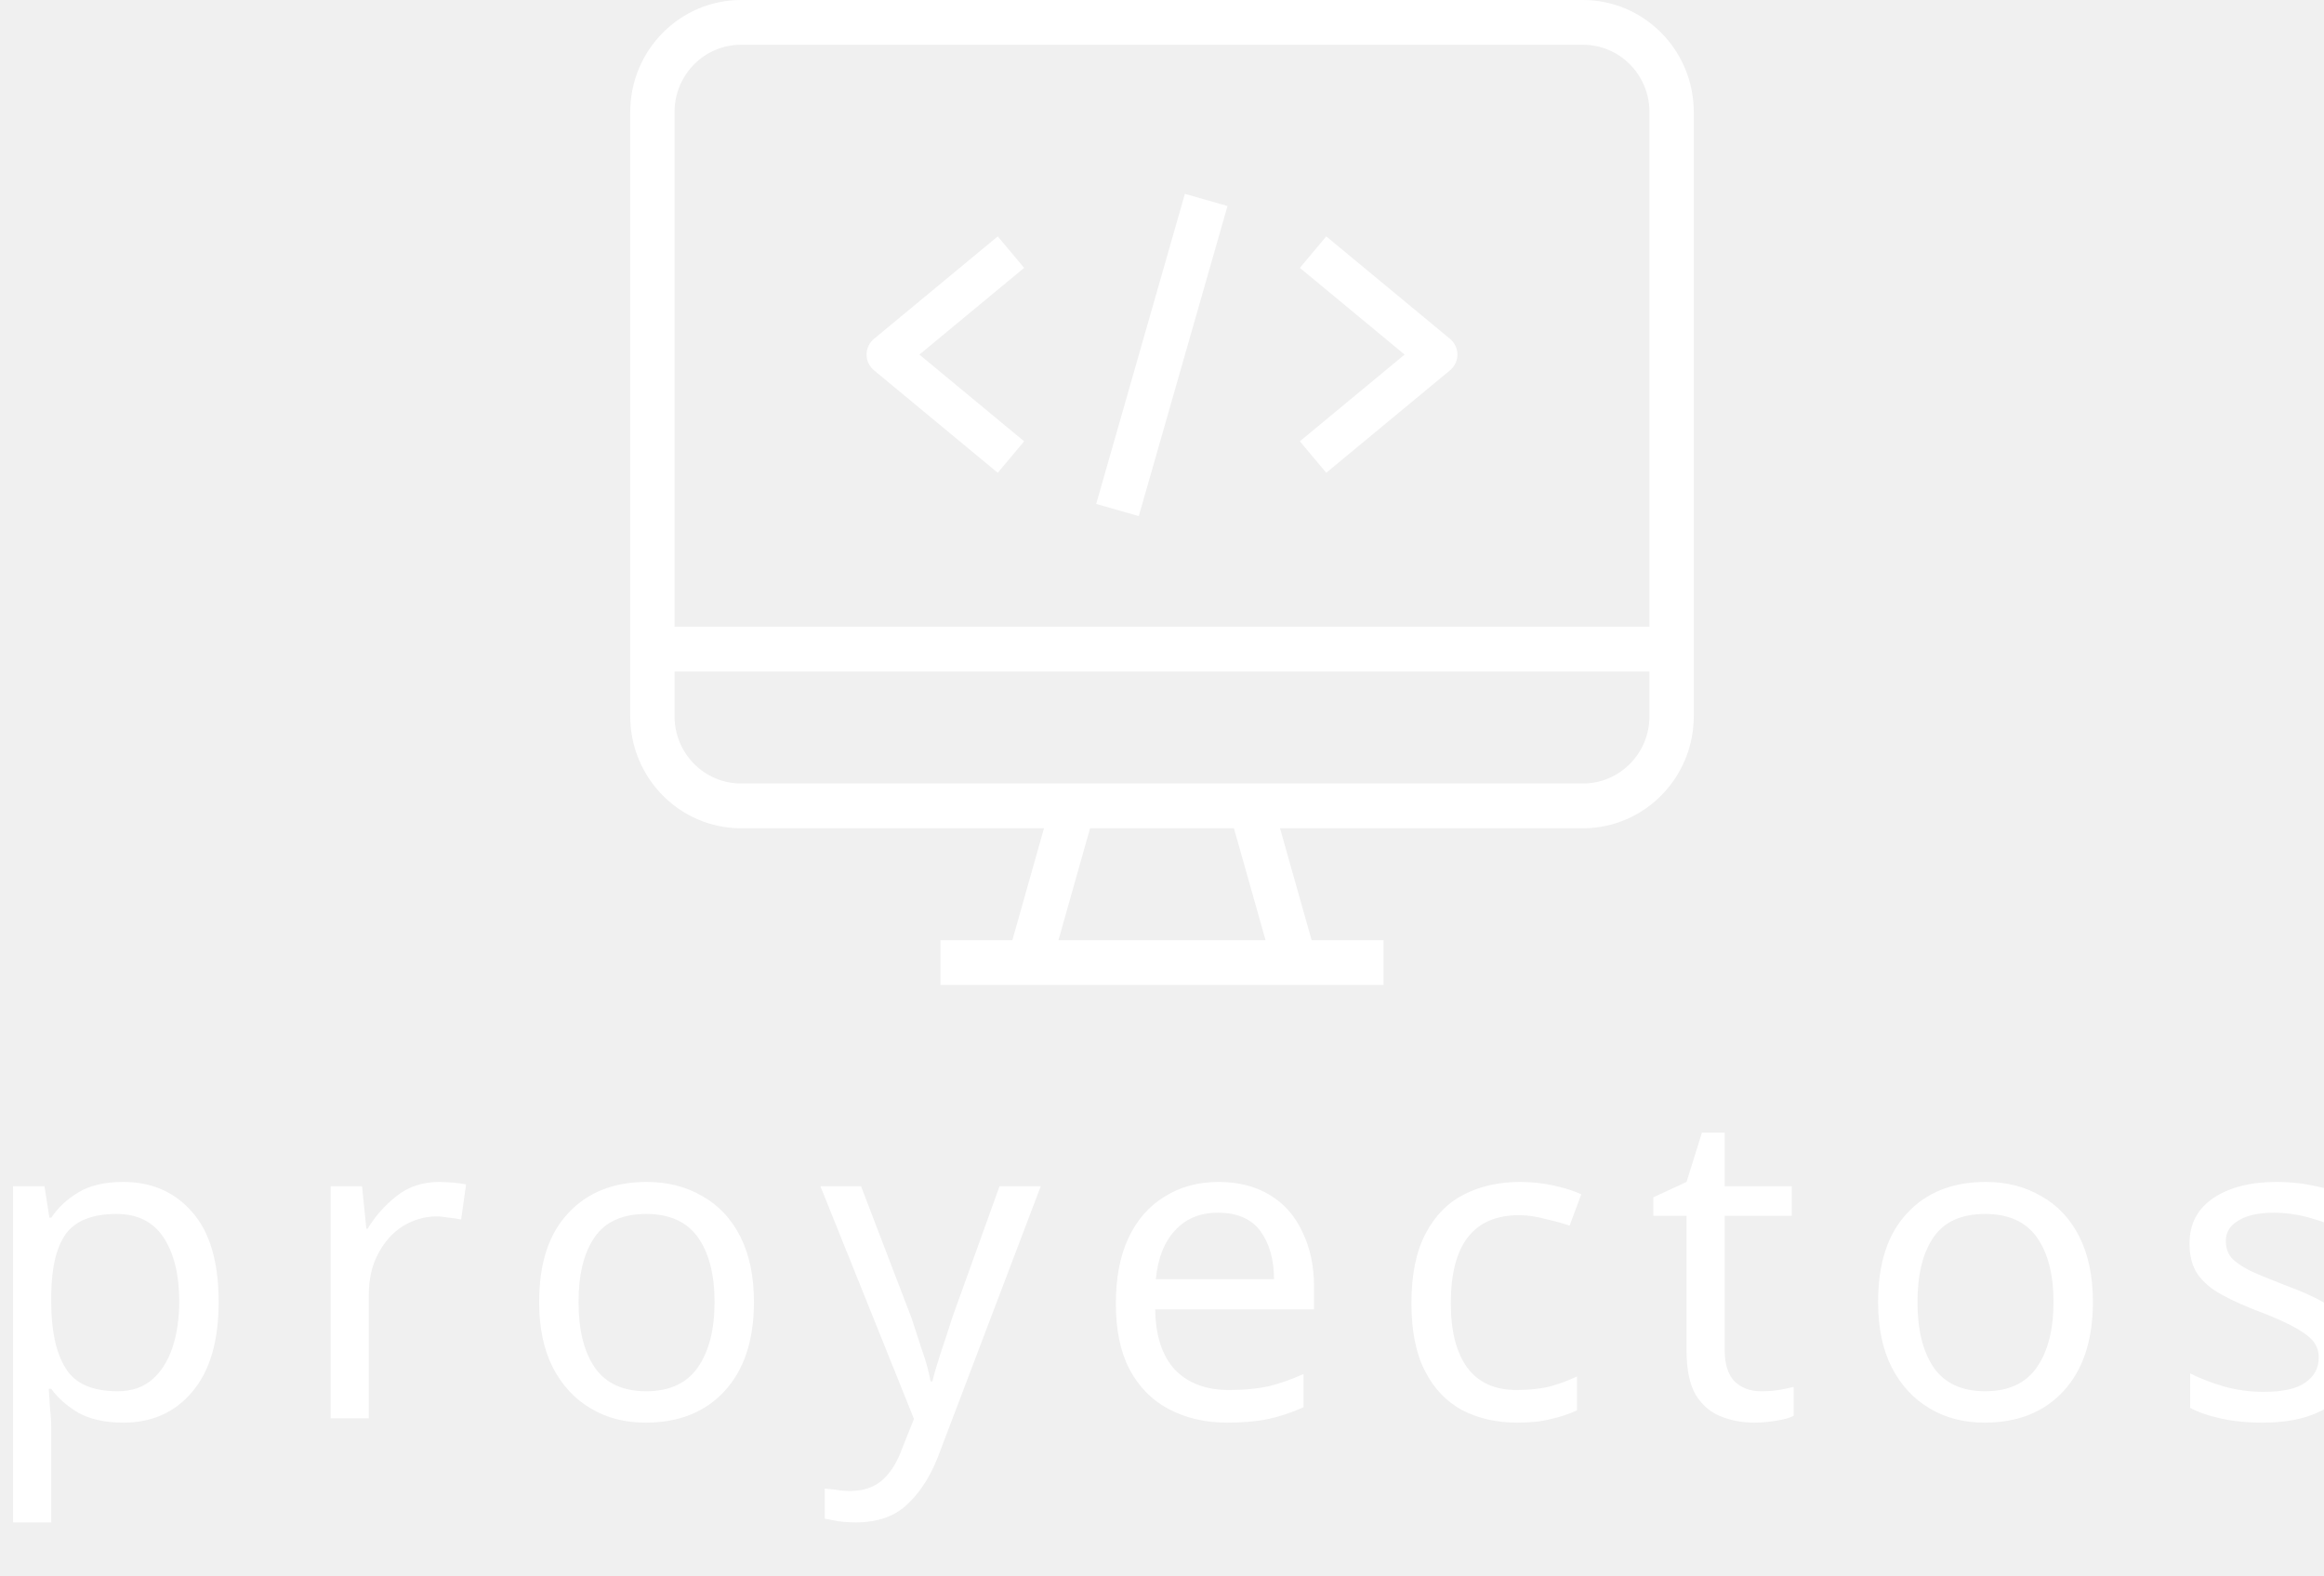
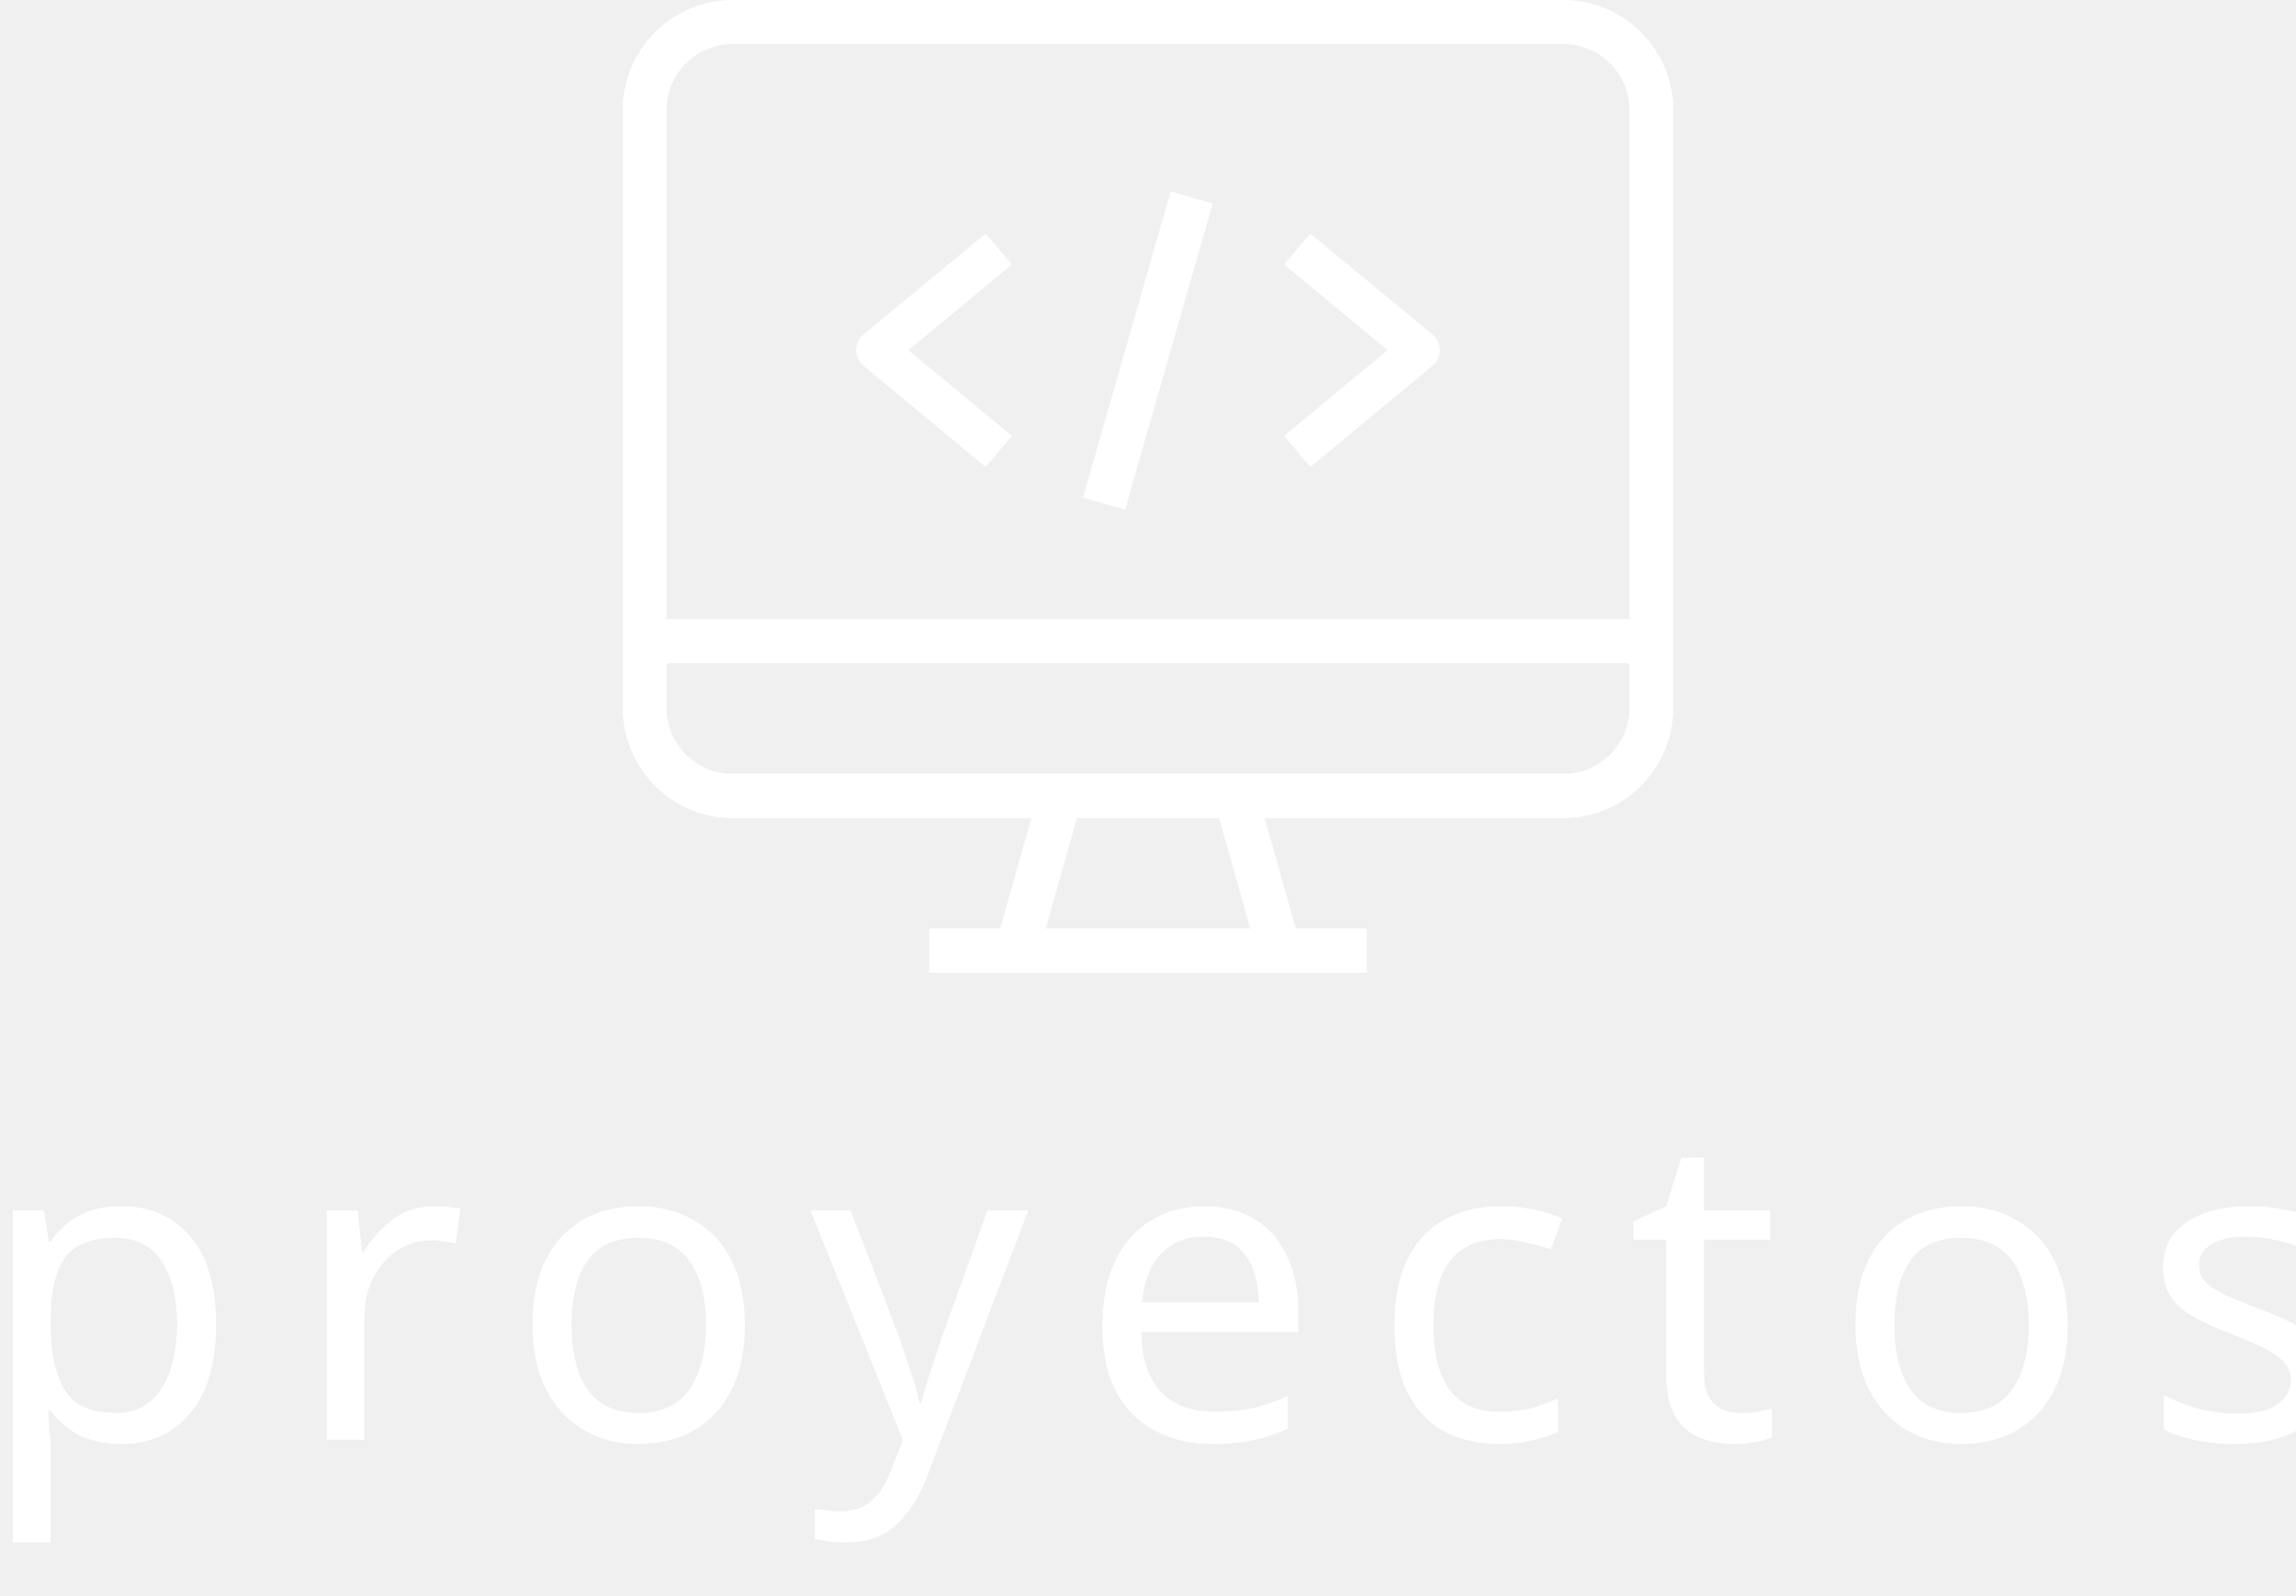
- <svg xmlns="http://www.w3.org/2000/svg" width="59px" height="40px" viewBox="0 0 59 40" version="1.1">
+ <svg xmlns="http://www.w3.org/2000/svg" width="59px" height="41px" viewBox="0 0 59 41" version="1.1">
  <g id="Tab-bar" stroke="none" stroke-width="1" fill="none" fill-rule="evenodd">
-     <g id="Propuesta-Tab-Bar_2" transform="translate(-95, -849)" fill="#FFFFFF">
-       <g id="icono-proyectos" transform="translate(94, 849)">
+     <g id="Propuesta-Tab-Bar_2" transform="translate(-95, -852)" fill="#FFFFFF">
+       <g id="icono-proyectos" transform="translate(94, 852)">
        <g id="web-copy" transform="translate(17, 0)">
          <path d="M24.188,0 L2.812,0 C1.26,0.002 0.002,1.273 0,2.841 L0,18.182 C0.002,19.75 1.26,21.021 2.812,21.023 L10.504,21.023 L9.701,23.864 L7.875,23.864 L7.875,25 L19.125,25 L19.125,23.864 L17.299,23.864 L16.496,21.023 L24.188,21.023 C25.74,21.021 26.998,19.75 27,18.182 L27,2.841 C26.998,1.273 25.74,0.002 24.188,0 Z M10.871,23.864 L11.674,21.023 L15.326,21.023 L16.129,23.864 L10.871,23.864 Z M25.875,18.182 C25.875,19.123 25.119,19.886 24.188,19.886 L2.812,19.886 C1.881,19.886 1.125,19.123 1.125,18.182 L1.125,17.045 L25.875,17.045 L25.875,18.182 Z M25.875,15.909 L1.125,15.909 L1.125,2.841 C1.125,1.9 1.881,1.136 2.812,1.136 L24.188,1.136 C25.119,1.136 25.875,1.9 25.875,2.841 L25.875,15.909 Z" id="Shape" fill-rule="nonzero" />
          <polygon id="Rectangle" transform="translate(13.4962, 9.009571) rotate(-74.03178) translate(-13.4962, -9.009571) " points="9.403 8.447 17.589 8.447 17.589 9.572 9.403 9.572" />
          <path d="M10,6.799 L9.33,6 L6.188,8.601 C5.966,8.785 5.936,9.112 6.122,9.333 C6.142,9.357 6.164,9.379 6.188,9.399 L9.33,12 L10,11.201 L7.341,9 L10,6.799 Z" id="Path" />
          <path d="M20.878,8.667 C20.858,8.643 20.836,8.621 20.812,8.601 L17.67,6 L17,6.799 L19.659,9 L17,11.201 L17.67,12 L20.812,9.399 C21.034,9.215 21.064,8.888 20.878,8.667 Z" id="Path" />
        </g>
        <text id="proyectos" font-family="Avenir-Medium, Avenir" font-size="11" font-weight="400" letter-spacing="1.298">
-           <tspan x="0.393" y="36">proyectos</tspan>
+           <tspan x="0.393" y="37">proyectos</tspan>
        </text>
      </g>
    </g>
  </g>
</svg>
